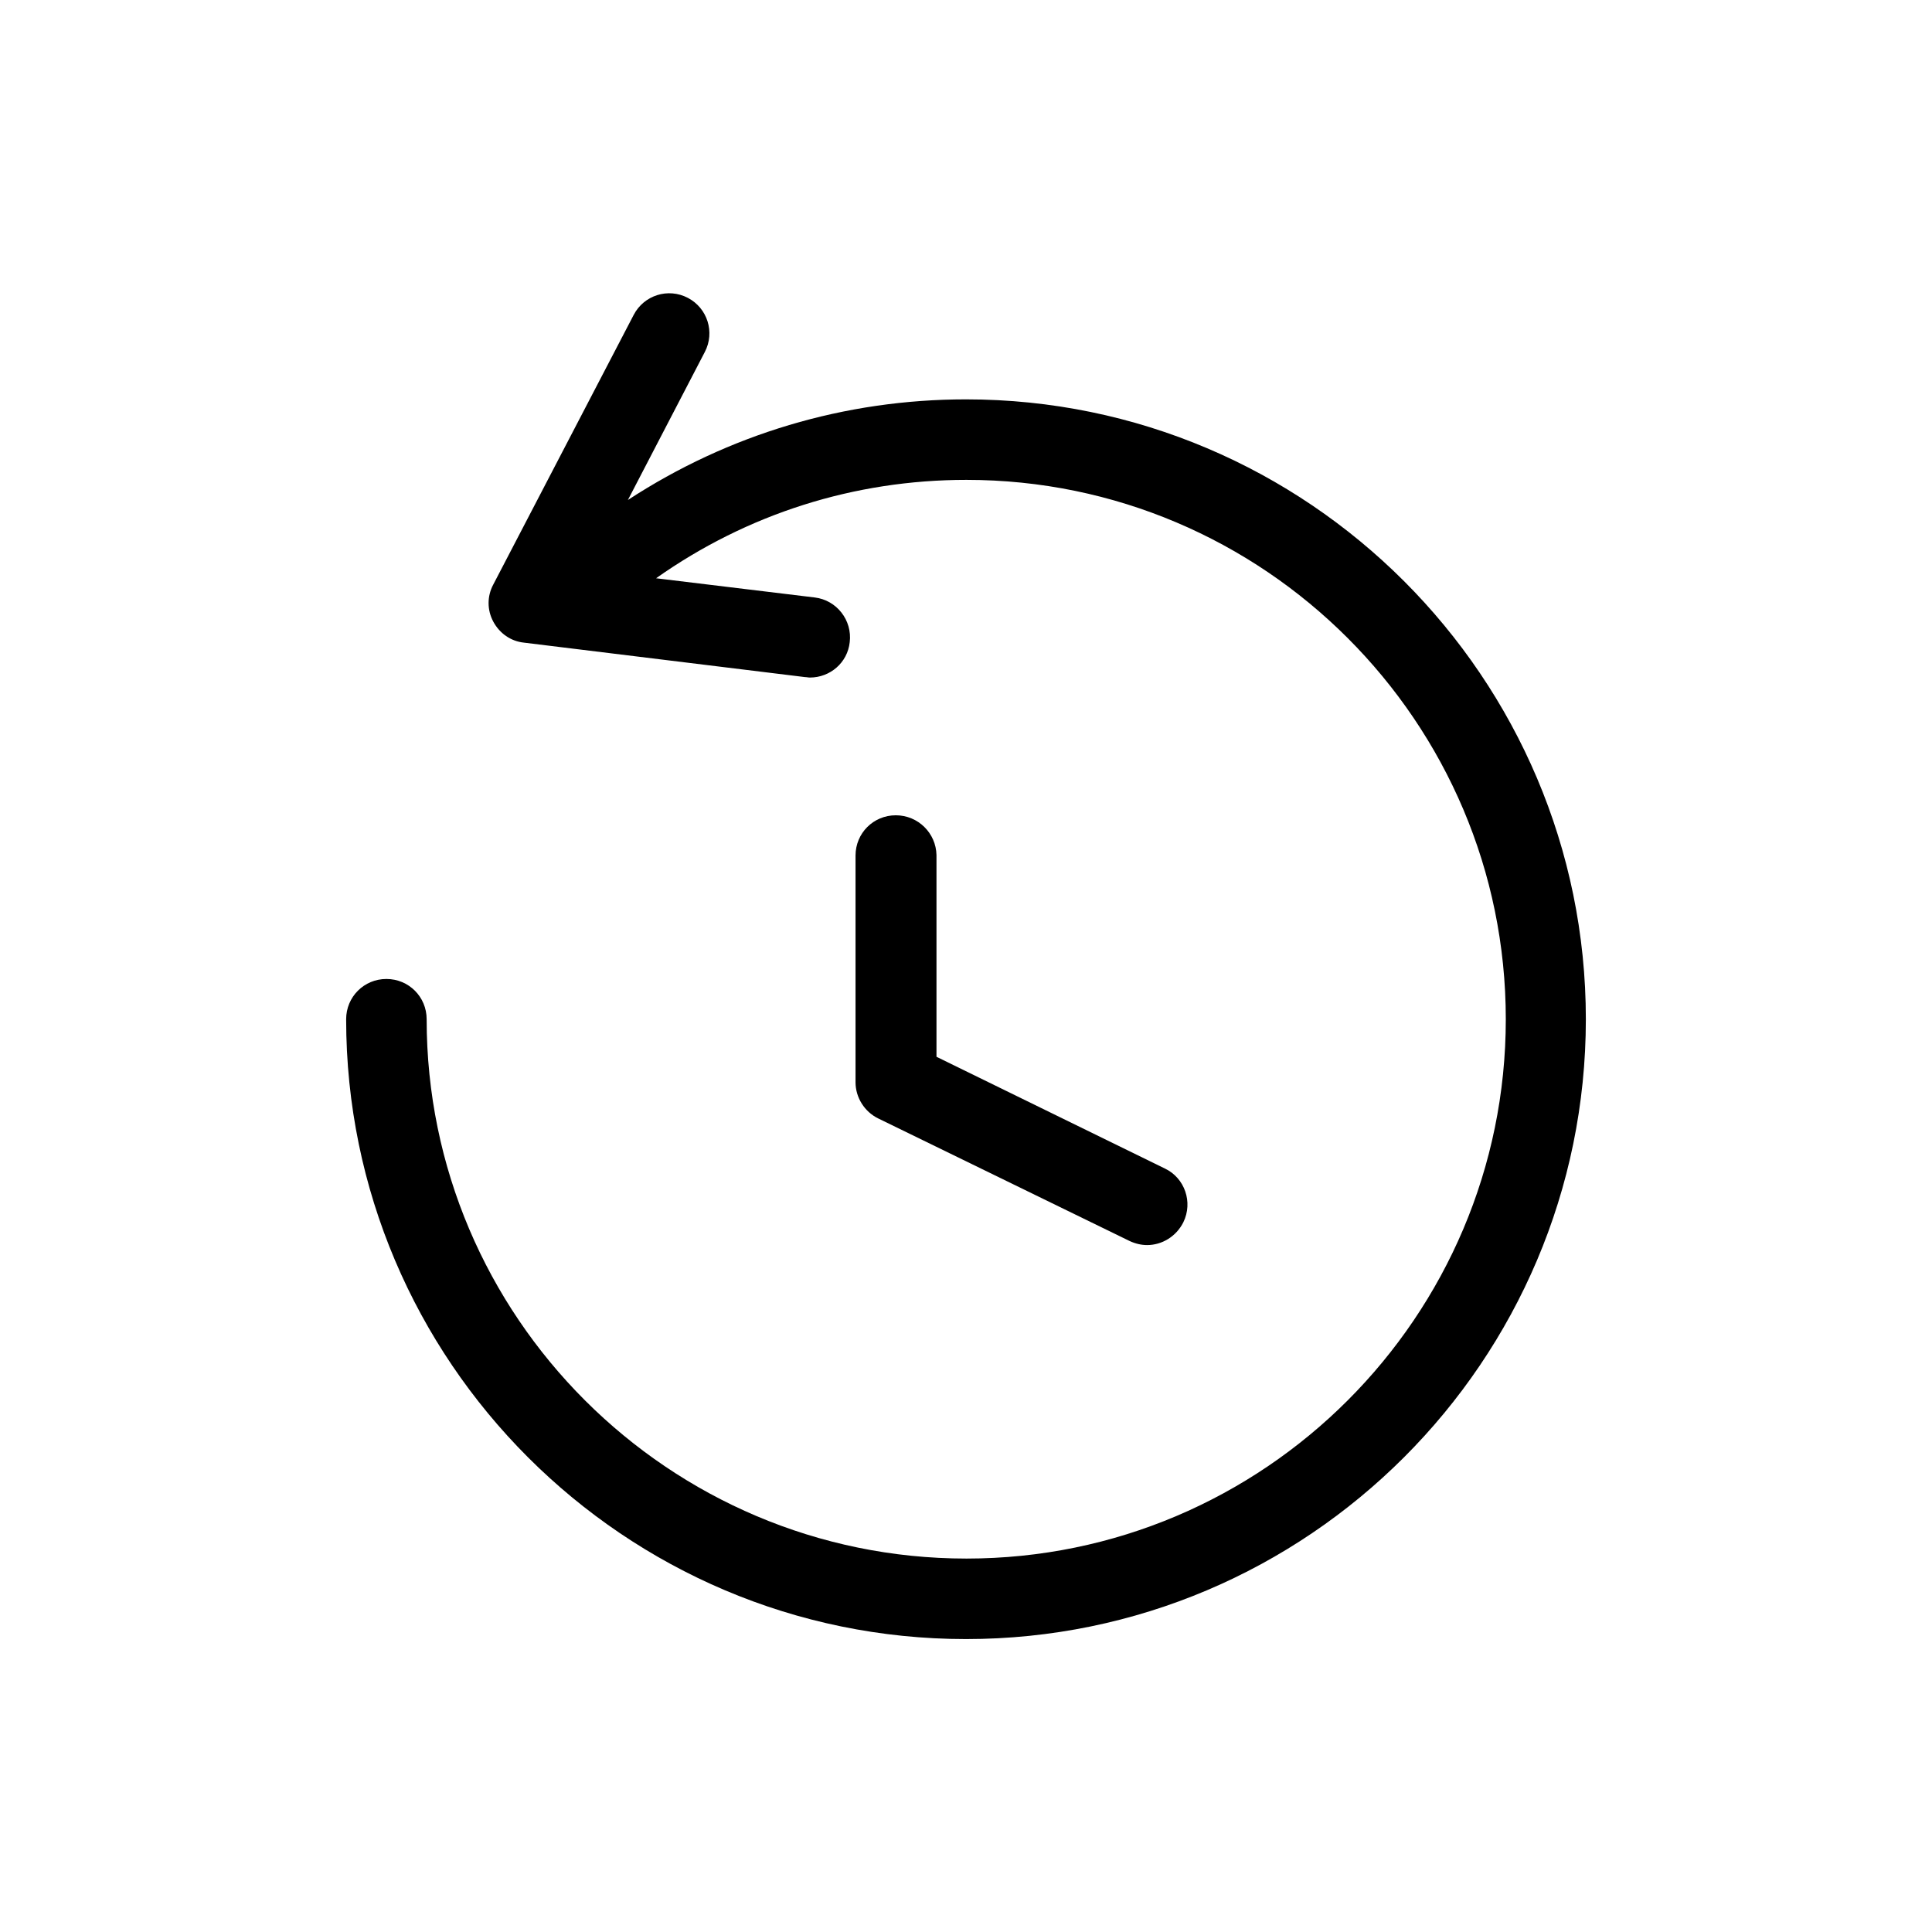
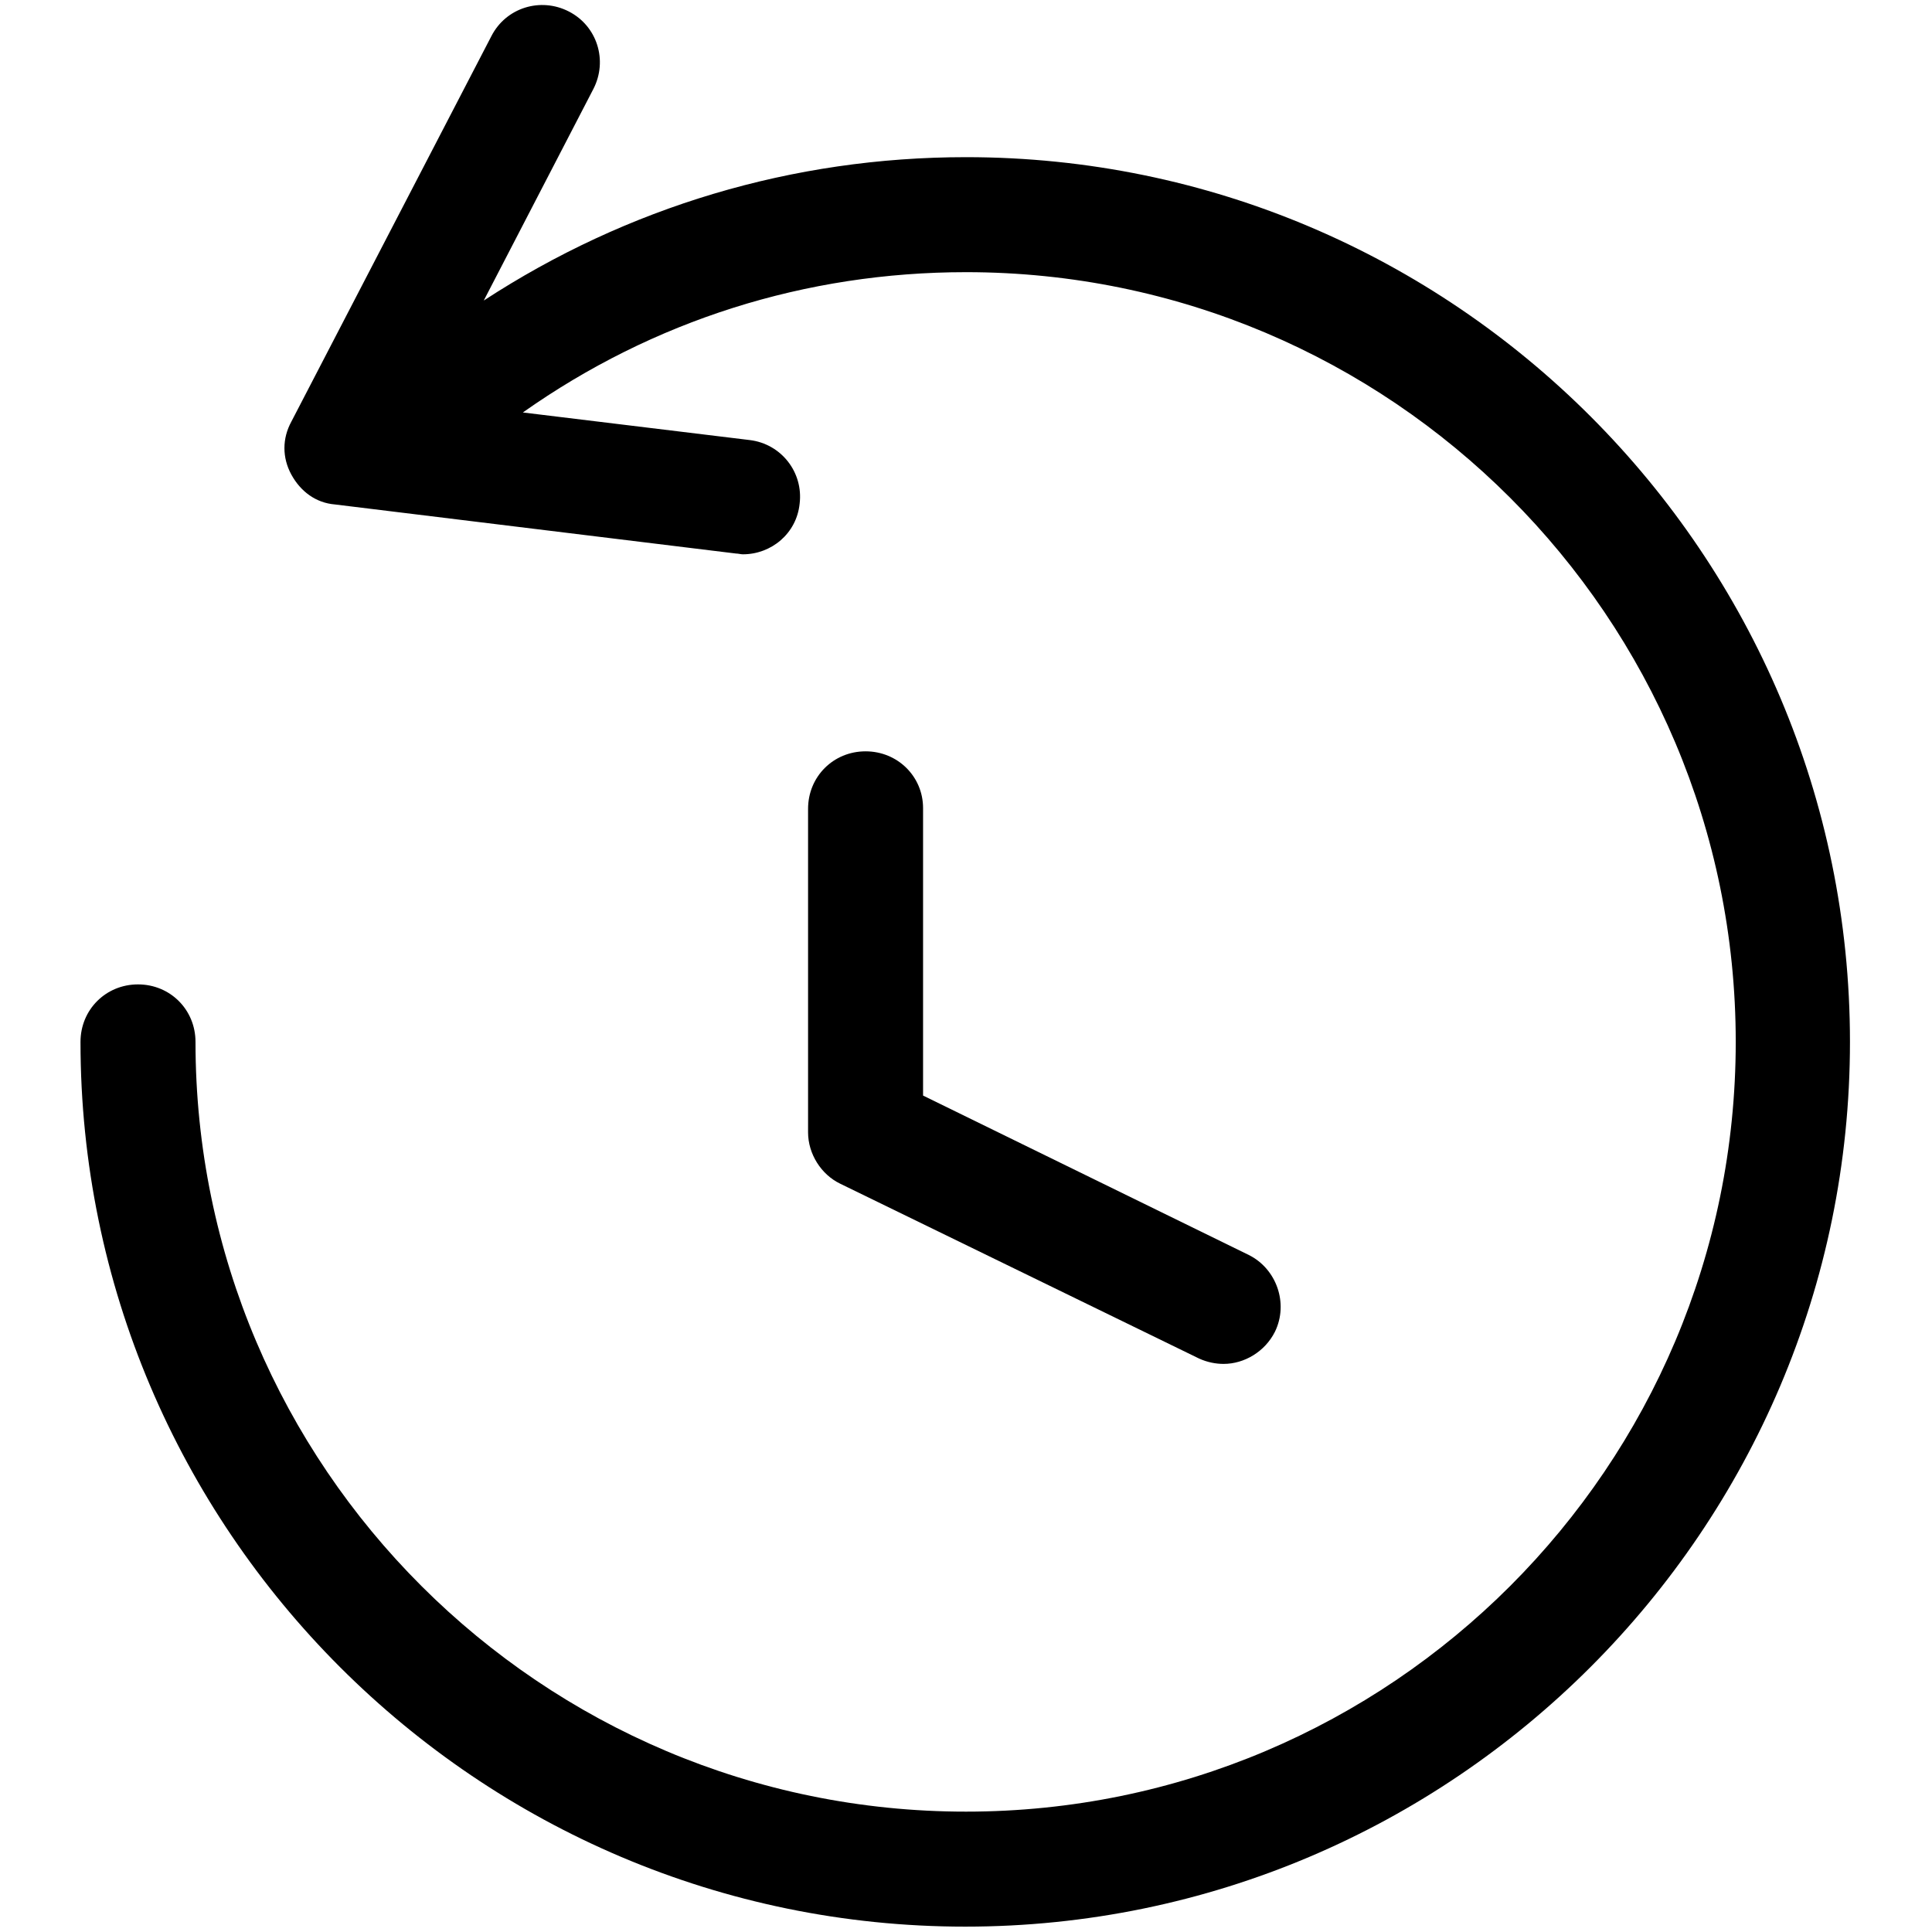
- <svg xmlns="http://www.w3.org/2000/svg" version="1.1" id="Layer_1" x="0px" y="0px" viewBox="0 0 432 432" style="enable-background:new 0 0 432 432;" xml:space="preserve">
+ <svg xmlns="http://www.w3.org/2000/svg" version="1.1" id="Layer_1" x="0px" y="0px" viewBox="0 0 252 252" style="enable-background:new 0 0 252 252;" xml:space="preserve">
  <g>
-     <path d="M200.3,182.3c-5,0-9,4-9,9V242c0,3.4,2,6.6,5.1,8.1l56.2,27.4c1.3,0.6,2.6,0.9,3.9,0.9c3.3,0,6.5-1.9,8.1-5.1   c2.2-4.5,0.3-9.9-4.1-12l-51.1-25v-45.1C209.3,186.3,205.3,182.3,200.3,182.3z" />
-     <path d="M216,89.3c-27.1,0-53.1,7.8-75.6,22.5l17.2-33.1c2.3-4.4,0.6-9.8-3.8-12.1c-4.4-2.3-9.8-0.6-12.1,3.8l-31.4,60.3   c-1.4,2.6-1.4,5.7,0,8.3c1.4,2.6,3.9,4.4,6.9,4.7l62.8,7.7c0.4,0,0.7,0.1,1.1,0.1c4.5,0,8.4-3.3,8.9-7.9c0.6-4.9-2.9-9.4-7.8-10   l-35.5-4.3c20.4-14.4,44.3-22,69.4-22c66.5,0,120.6,54.1,120.6,120.6c0,66.5-54.1,120.6-120.6,120.6S95.4,294.4,95.4,227.9   c0-5-4-9-9-9s-9,4-9,9c0,76.4,62.2,138.6,138.6,138.6c76.4,0,138.6-62.2,138.6-138.6C354.6,151.5,292.4,89.3,216,89.3z" />
+     <path d="M112.9,98c-4.2,0-7.5,3.3-7.5,7.5v42.2c0,2.8,1.7,5.5,4.2,6.7l46.8,22.8c1.1,0.5,2.2,0.7,3.2,0.7c2.7,0,5.4-1.6,6.7-4.2   c1.8-3.7,0.2-8.2-3.4-10l-42.5-20.8v-37.5C120.4,101.3,117.1,98,112.9,98z" />
+     <path d="M126,20.5c-22.6,0-44.2,6.5-62.9,18.7l14.3-27.6c1.9-3.7,0.5-8.2-3.2-10.1c-3.7-1.9-8.2-0.5-10.1,3.2L38,55   c-1.2,2.2-1.2,4.7,0,6.9c1.2,2.2,3.2,3.7,5.7,3.9L96,72.2c0.3,0,0.6,0.1,0.9,0.1c3.7,0,7-2.7,7.4-6.6c0.5-4.1-2.4-7.8-6.5-8.3   l-29.6-3.6c17-12,36.9-18.3,57.8-18.3c55.4,0,100.4,45,100.4,100.4s-45,100.4-100.4,100.4s-100.5-45-100.5-100.4   c0-4.2-3.3-7.5-7.5-7.5s-7.5,3.3-7.5,7.5c0,63.6,51.8,115.4,115.4,115.4s115.4-51.8,115.4-115.4S189.6,20.5,126,20.5z" />
  </g>
</svg>
